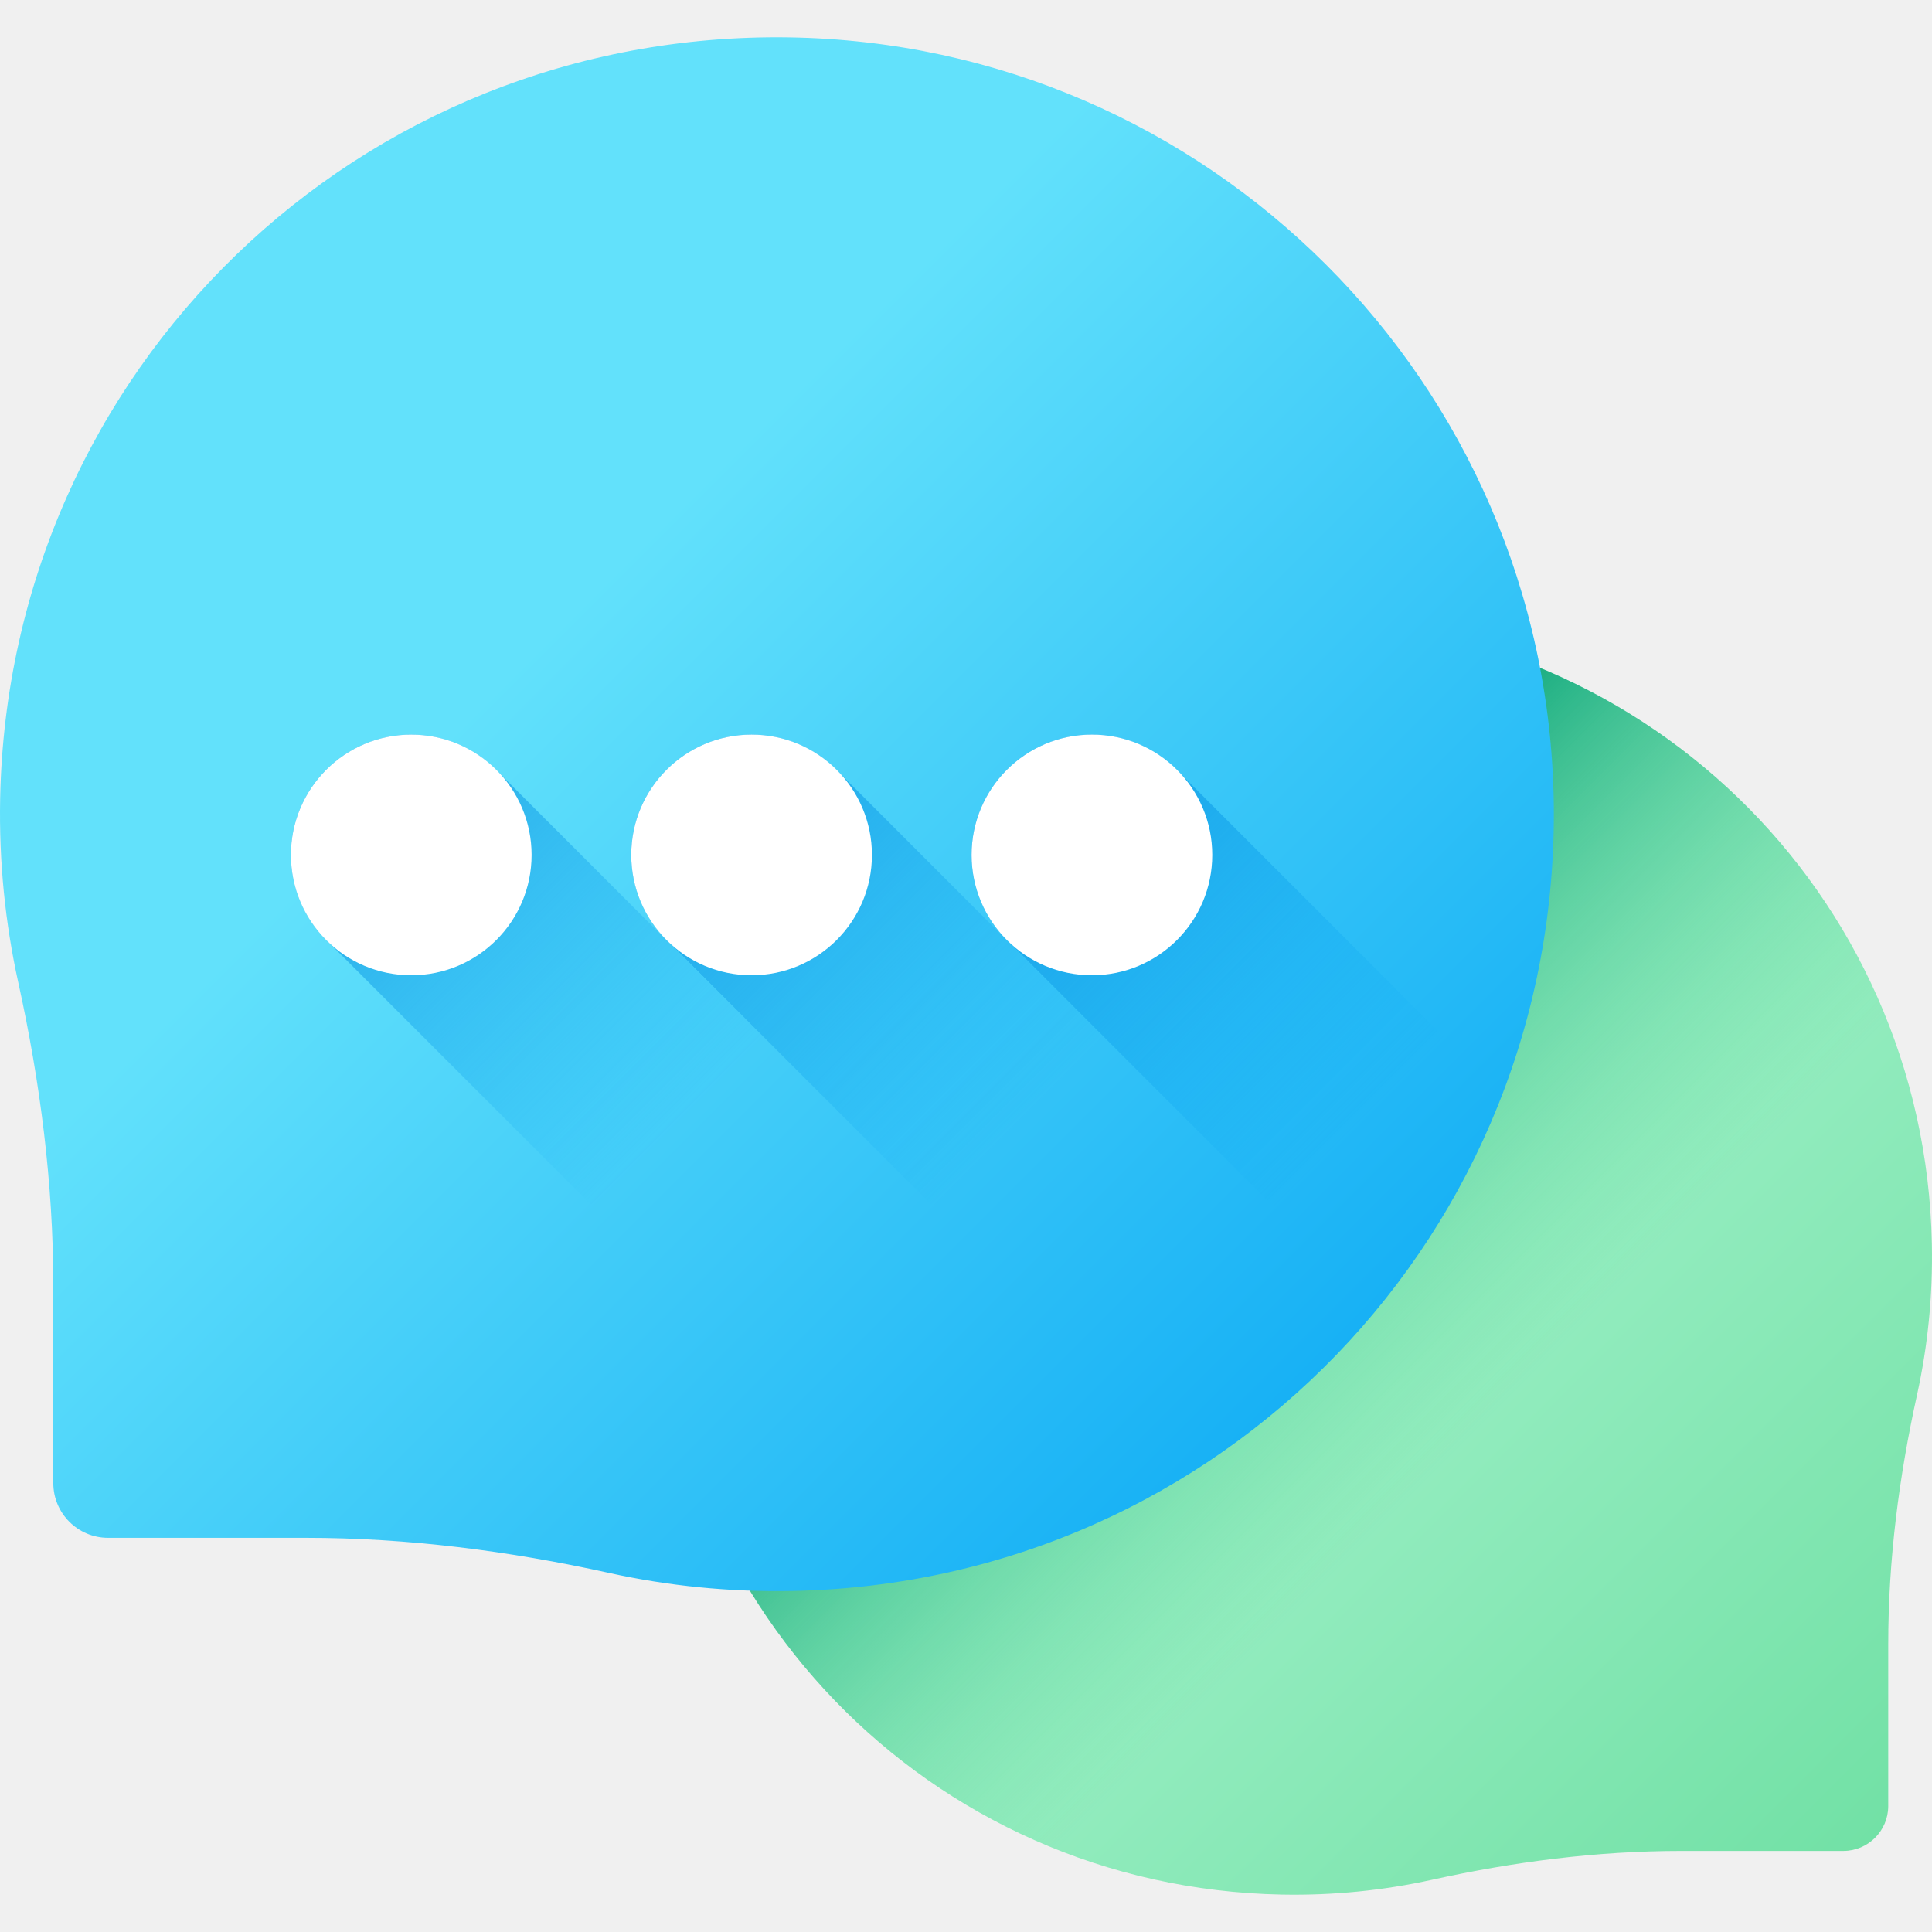
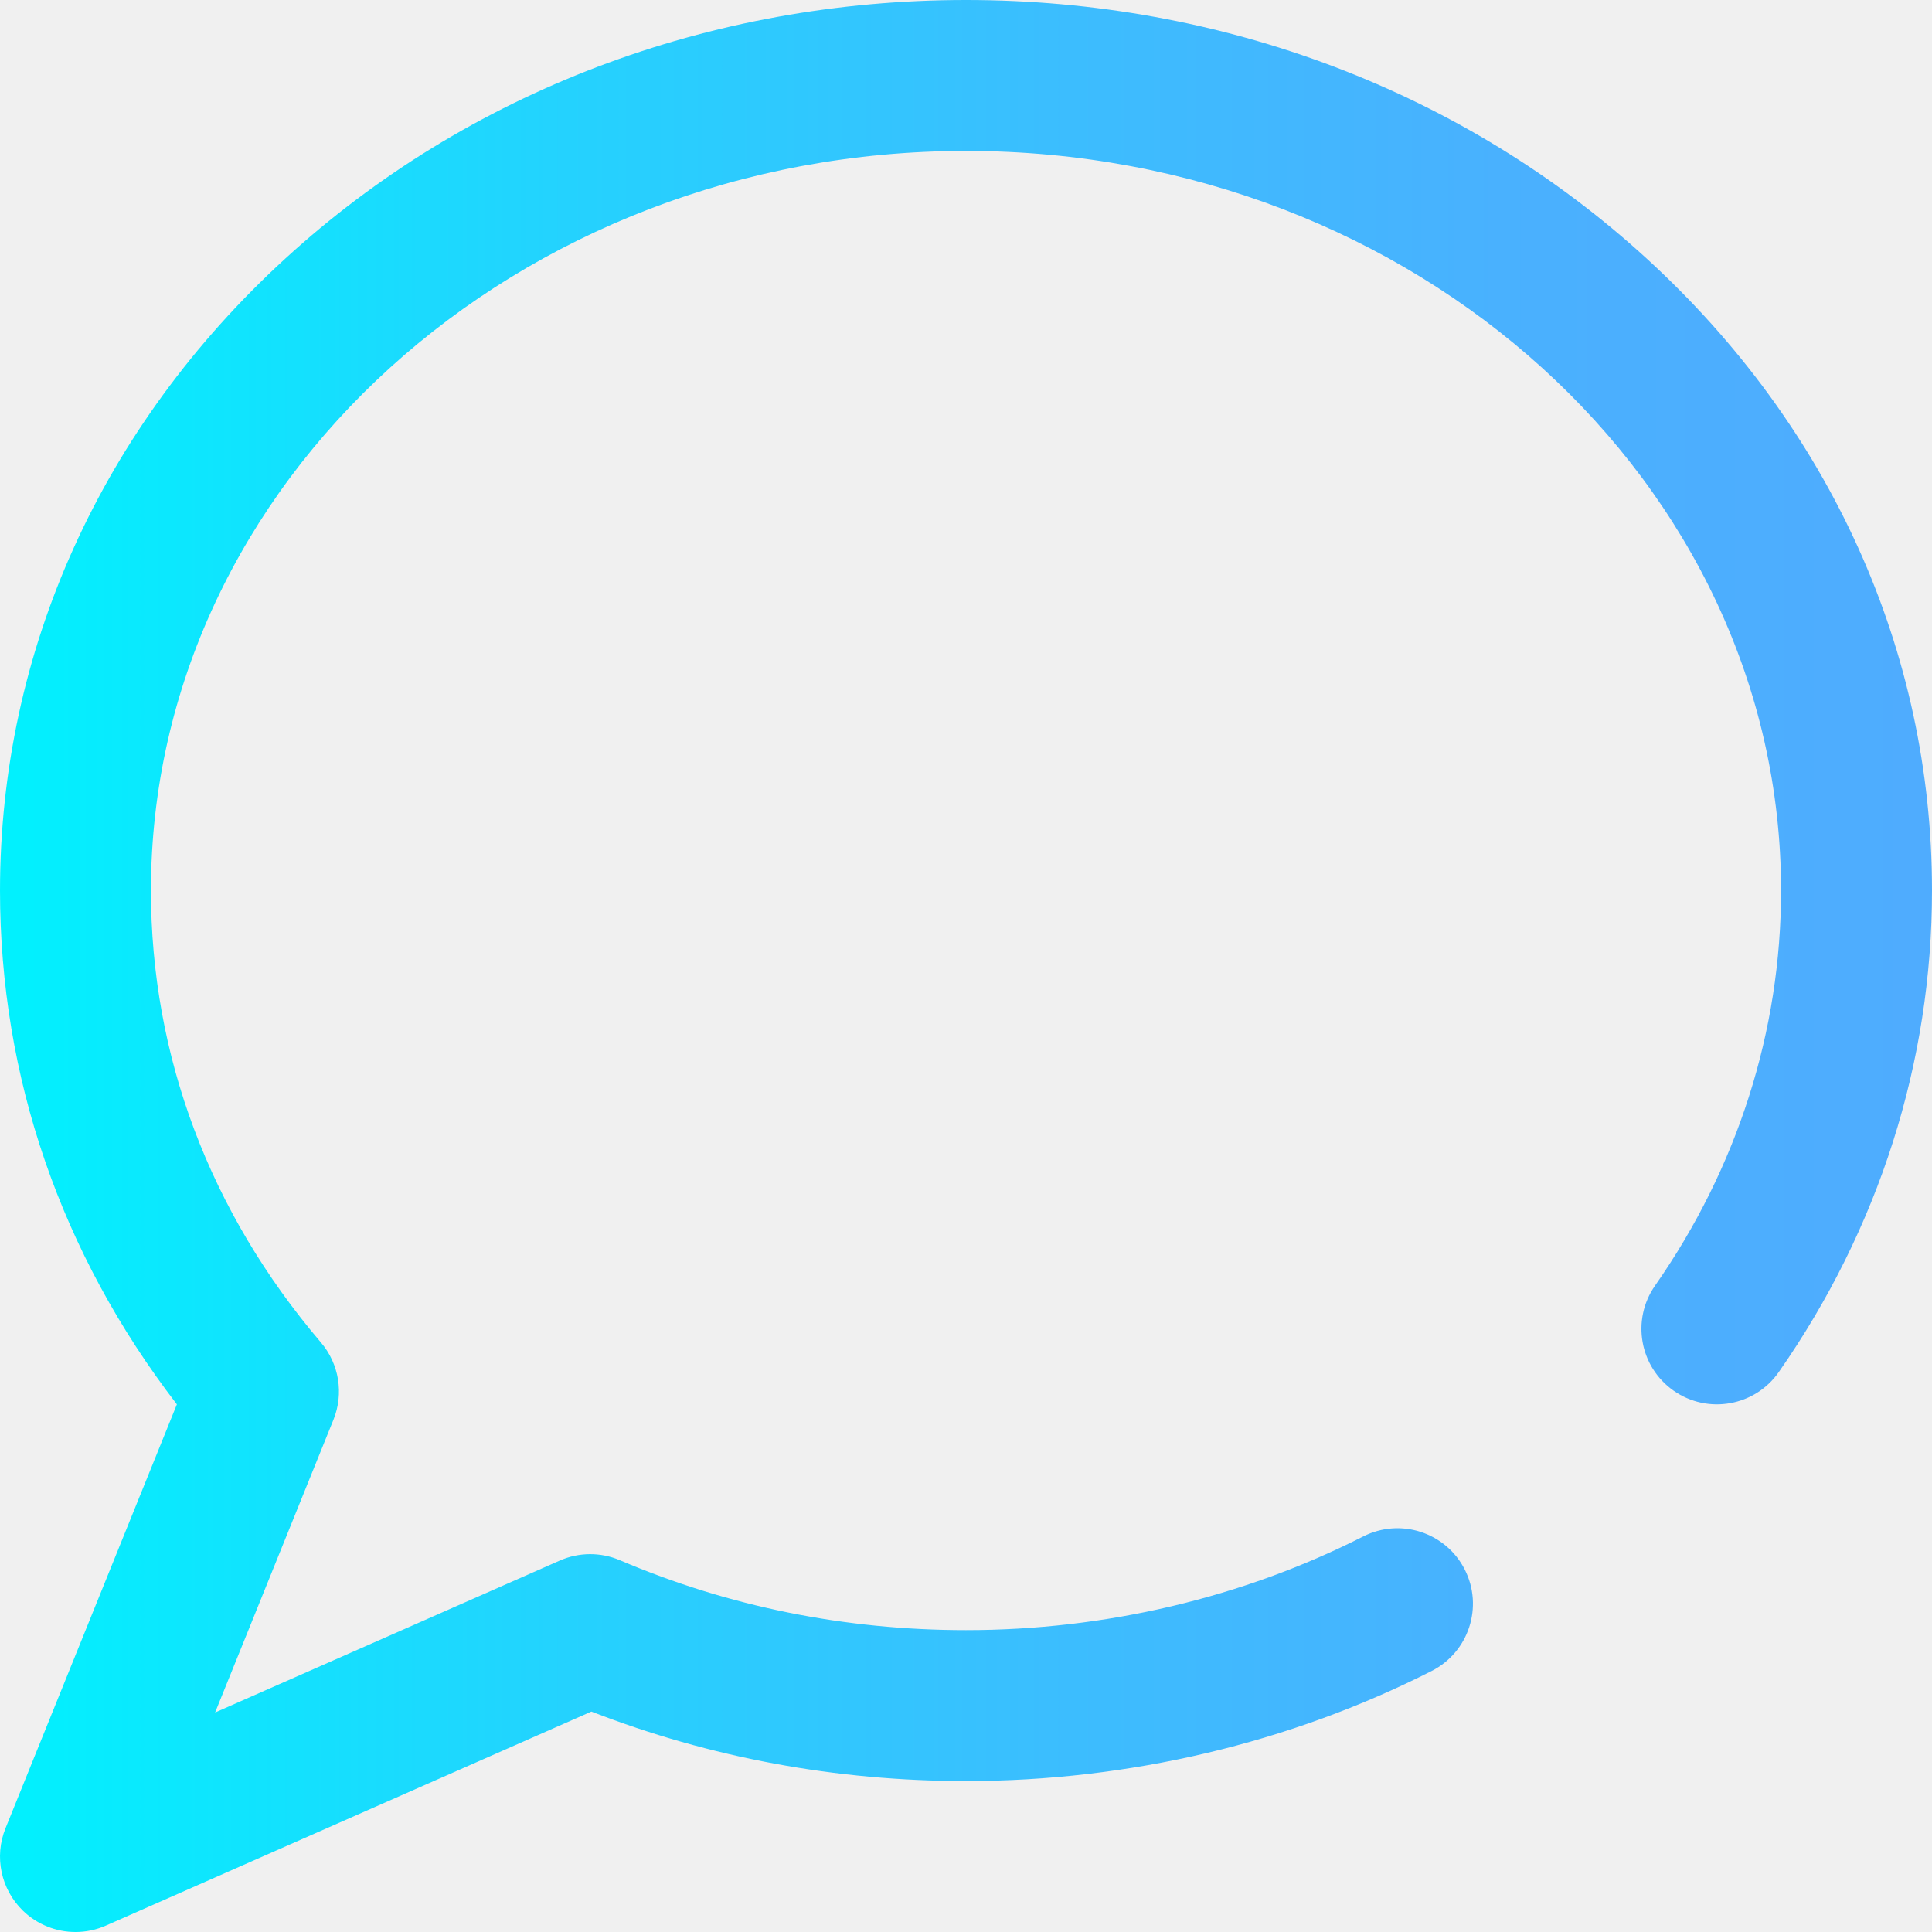
<svg xmlns="http://www.w3.org/2000/svg" version="1.1" id="Capa_1" x="0px" y="0px" viewBox="0 0 512.001 512.001" style="enable-background:new 0 0 512.001 512.001;" xml:space="preserve">
-   <linearGradient id="SVGID_1_" gradientUnits="userSpaceOnUse" x1="307.491" y1="216.705" x2="554.651" y2="-30.455" gradientTransform="matrix(1.0039 0 0 -1.0039 0.1922 516.5609)">
-     <stop offset="0" style="stop-color:#A7F3CE" />
-     <stop offset="1" style="stop-color:#61DB99" />
+   <linearGradient id="SVGID_1_" gradientUnits="userSpaceOnUse" x1="0" y1="258" x2="512.001" y2="258" gradientTransform="matrix(1 0 0 -1 0 514.0007)">
+     <stop offset="0" style="stop-color:#00F2FE" />
+     <stop offset="0.021" style="stop-color:#03EFFE" />
+     <stop offset="0.293" style="stop-color:#24D2FE" />
+     <stop offset="0.554" style="stop-color:#3CBDFE" />
+     <stop offset="0.796" style="stop-color:#4AB0FE" />
+     <stop offset="1" style="stop-color:#4FACFE" />
  </linearGradient>
-   <path style="fill:url(#SVGID_1_);" d="M340.366,164.133c93.488-1.428,169.792,72.153,171.602,165.634  c0.266,13.725-1.106,27.084-3.932,39.898c-4.786,21.697-7.631,43.776-7.631,65.995v42.948c0,6.58-5.334,11.914-11.914,11.914  h-42.948c-22.219,0-44.298,2.845-65.995,7.631c-12.813,2.826-26.172,4.198-39.897,3.932  c-93.48-1.809-167.061-78.111-165.635-171.597C175.407,239.238,249.117,165.527,340.366,164.133z" />
-   <linearGradient id="SVGID_2_" gradientUnits="userSpaceOnUse" x1="388.399" y1="135.803" x2="283.418" y2="240.773" gradientTransform="matrix(1.0039 0 0 -1.0039 0.1922 516.5609)">
-     <stop offset="0" style="stop-color:#61DB99;stop-opacity:0" />
-     <stop offset="1" style="stop-color:#009E74" />
-   </linearGradient>
-   <path style="fill:url(#SVGID_2_);" d="M340.366,164.133c93.488-1.428,169.792,72.153,171.602,165.634  c0.266,13.725-1.106,27.084-3.932,39.898c-4.786,21.697-7.631,43.776-7.631,65.995v42.948c0,6.58-5.334,11.914-11.914,11.914  h-42.948c-22.219,0-44.298,2.845-65.995,7.631c-12.813,2.826-26.172,4.198-39.897,3.932  c-93.48-1.809-167.061-78.111-165.635-171.597C175.407,239.238,249.117,165.527,340.366,164.133z" />
-   <linearGradient id="SVGID_3_" gradientUnits="userSpaceOnUse" x1="129.97" y1="332.774" x2="390.92" y2="71.824" gradientTransform="matrix(1.0039 0 0 -1.0039 0.1922 516.5609)">
-     <stop offset="0" style="stop-color:#62E1FB" />
-     <stop offset="1" style="stop-color:#00A2F3" />
-   </linearGradient>
-   <path style="fill:url(#SVGID_3_);" d="M209.098,9.909C95.204,8.169,2.245,97.81,0.039,211.696  c-0.323,16.719,1.348,32.996,4.792,48.606c5.83,26.432,9.296,53.331,9.296,80.4v52.322c0,8.016,6.498,14.515,14.515,14.515h52.322  c27.068,0,53.967,3.466,80.4,9.296c15.61,3.443,31.886,5.115,48.605,4.791c113.884-2.205,203.525-95.161,201.789-209.053  C410.062,101.406,320.264,11.606,209.098,9.909z" />
-   <linearGradient id="SVGID_4_" gradientUnits="userSpaceOnUse" x1="179.038" y1="218.193" x2="41.644" y2="355.583" gradientTransform="matrix(1.0039 0 0 -1.0039 0.1922 516.5609)">
-     <stop offset="0" style="stop-color:#00A2F3;stop-opacity:0" />
-     <stop offset="1" style="stop-color:#0075CD" />
-   </linearGradient>
-   <path style="fill:url(#SVGID_4_);" d="M132.193,204.739c-5.816-6.18-14.048-10.061-23.206-10.061  c-17.613,0-31.891,14.278-31.891,31.891c0,9.157,3.88,17.389,10.061,23.206l68.794,68.794c5.817,6.18,14.049,10.061,23.206,10.061  c17.613,0,31.891-14.278,31.891-31.891c0-9.157-3.881-17.389-10.061-23.206L132.193,204.739z" />
-   <circle style="fill:#FFFFFF;" cx="108.986" cy="226.565" r="31.891" />
-   <linearGradient id="SVGID_5_" gradientUnits="userSpaceOnUse" x1="268.872" y1="218.196" x2="131.482" y2="355.586" gradientTransform="matrix(1.0039 0 0 -1.0039 0.1922 516.5609)">
-     <stop offset="0" style="stop-color:#00A2F3;stop-opacity:0" />
-     <stop offset="1" style="stop-color:#0075CD" />
-   </linearGradient>
-   <path style="fill:url(#SVGID_5_);" d="M222.383,204.739c-5.816-6.18-14.048-10.061-23.206-10.061  c-17.613,0-31.891,14.278-31.891,31.891c0,9.157,3.88,17.389,10.061,23.206l68.794,68.794c5.817,6.18,14.049,10.061,23.206,10.061  c17.613,0,31.891-14.278,31.891-31.891c0-9.157-3.881-17.389-10.061-23.206L222.383,204.739z" />
-   <circle style="fill:#FFFFFF;" cx="199.178" cy="226.565" r="31.891" />
-   <linearGradient id="SVGID_6_" gradientUnits="userSpaceOnUse" x1="358.71" y1="218.195" x2="221.32" y2="355.584" gradientTransform="matrix(1.0039 0 0 -1.0039 0.1922 516.5609)">
-     <stop offset="0" style="stop-color:#00A2F3;stop-opacity:0" />
-     <stop offset="1" style="stop-color:#0075CD" />
-   </linearGradient>
-   <path style="fill:url(#SVGID_6_);" d="M312.572,204.739c-5.816-6.18-14.048-10.061-23.206-10.061  c-17.613,0-31.891,14.278-31.891,31.891c0,9.157,3.881,17.389,10.061,23.206l68.794,68.794c5.817,6.18,14.049,10.061,23.206,10.061  c17.613,0,31.891-14.278,31.891-31.891c0-9.157-3.881-17.389-10.061-23.206L312.572,204.739z" />
-   <circle style="fill:#FFFFFF;" cx="289.371" cy="226.565" r="31.891" />
+   <path style="fill:url(#SVGID_1_);" d="M20.006,512c-5.098,0-10.116-1.948-13.926-5.641c-5.845-5.666-7.672-14.309-4.621-21.856  l45.412-112.331C16.163,332.253,0.001,285.425,0.001,236c0-63.375,26.856-122.857,75.62-167.488C123.892,24.331,187.953,0,256.001,0  s132.11,24.331,180.381,68.512c48.764,44.631,75.619,104.113,75.619,167.488c0,45.449-14.04,89.578-40.603,127.615  c-6.323,9.056-18.794,11.272-27.848,4.947c-9.057-6.324-11.271-18.792-4.947-27.848c21.85-31.288,33.398-67.498,33.398-104.714  c0-108.075-96.897-196-216-196s-216,87.925-216,196c0,43.783,15.577,85.2,45.047,119.773c4.835,5.671,6.114,13.561,3.321,20.47  l-31.366,77.589l91.345-40.266c5.064-2.232,10.826-2.267,15.916-0.095C193.083,425.766,223.948,432,256.001,432  c36.893,0,73.299-8.587,105.285-24.832c9.849-5.001,21.887-1.073,26.889,8.775c5.002,9.849,1.073,21.887-8.775,26.889  C341.829,461.914,299.158,472,256.001,472c-34.479,0-67.835-6.191-99.276-18.413L28.069,510.301  C25.475,511.444,22.729,512,20.006,512z" />
  <g>
</g>
  <g>
</g>
  <g>
</g>
  <g>
</g>
  <g>
</g>
  <g>
</g>
  <g>
</g>
  <g>
</g>
  <g>
</g>
  <g>
</g>
  <g>
</g>
  <g>
</g>
  <g>
</g>
  <g>
</g>
  <g>
</g>
</svg>
